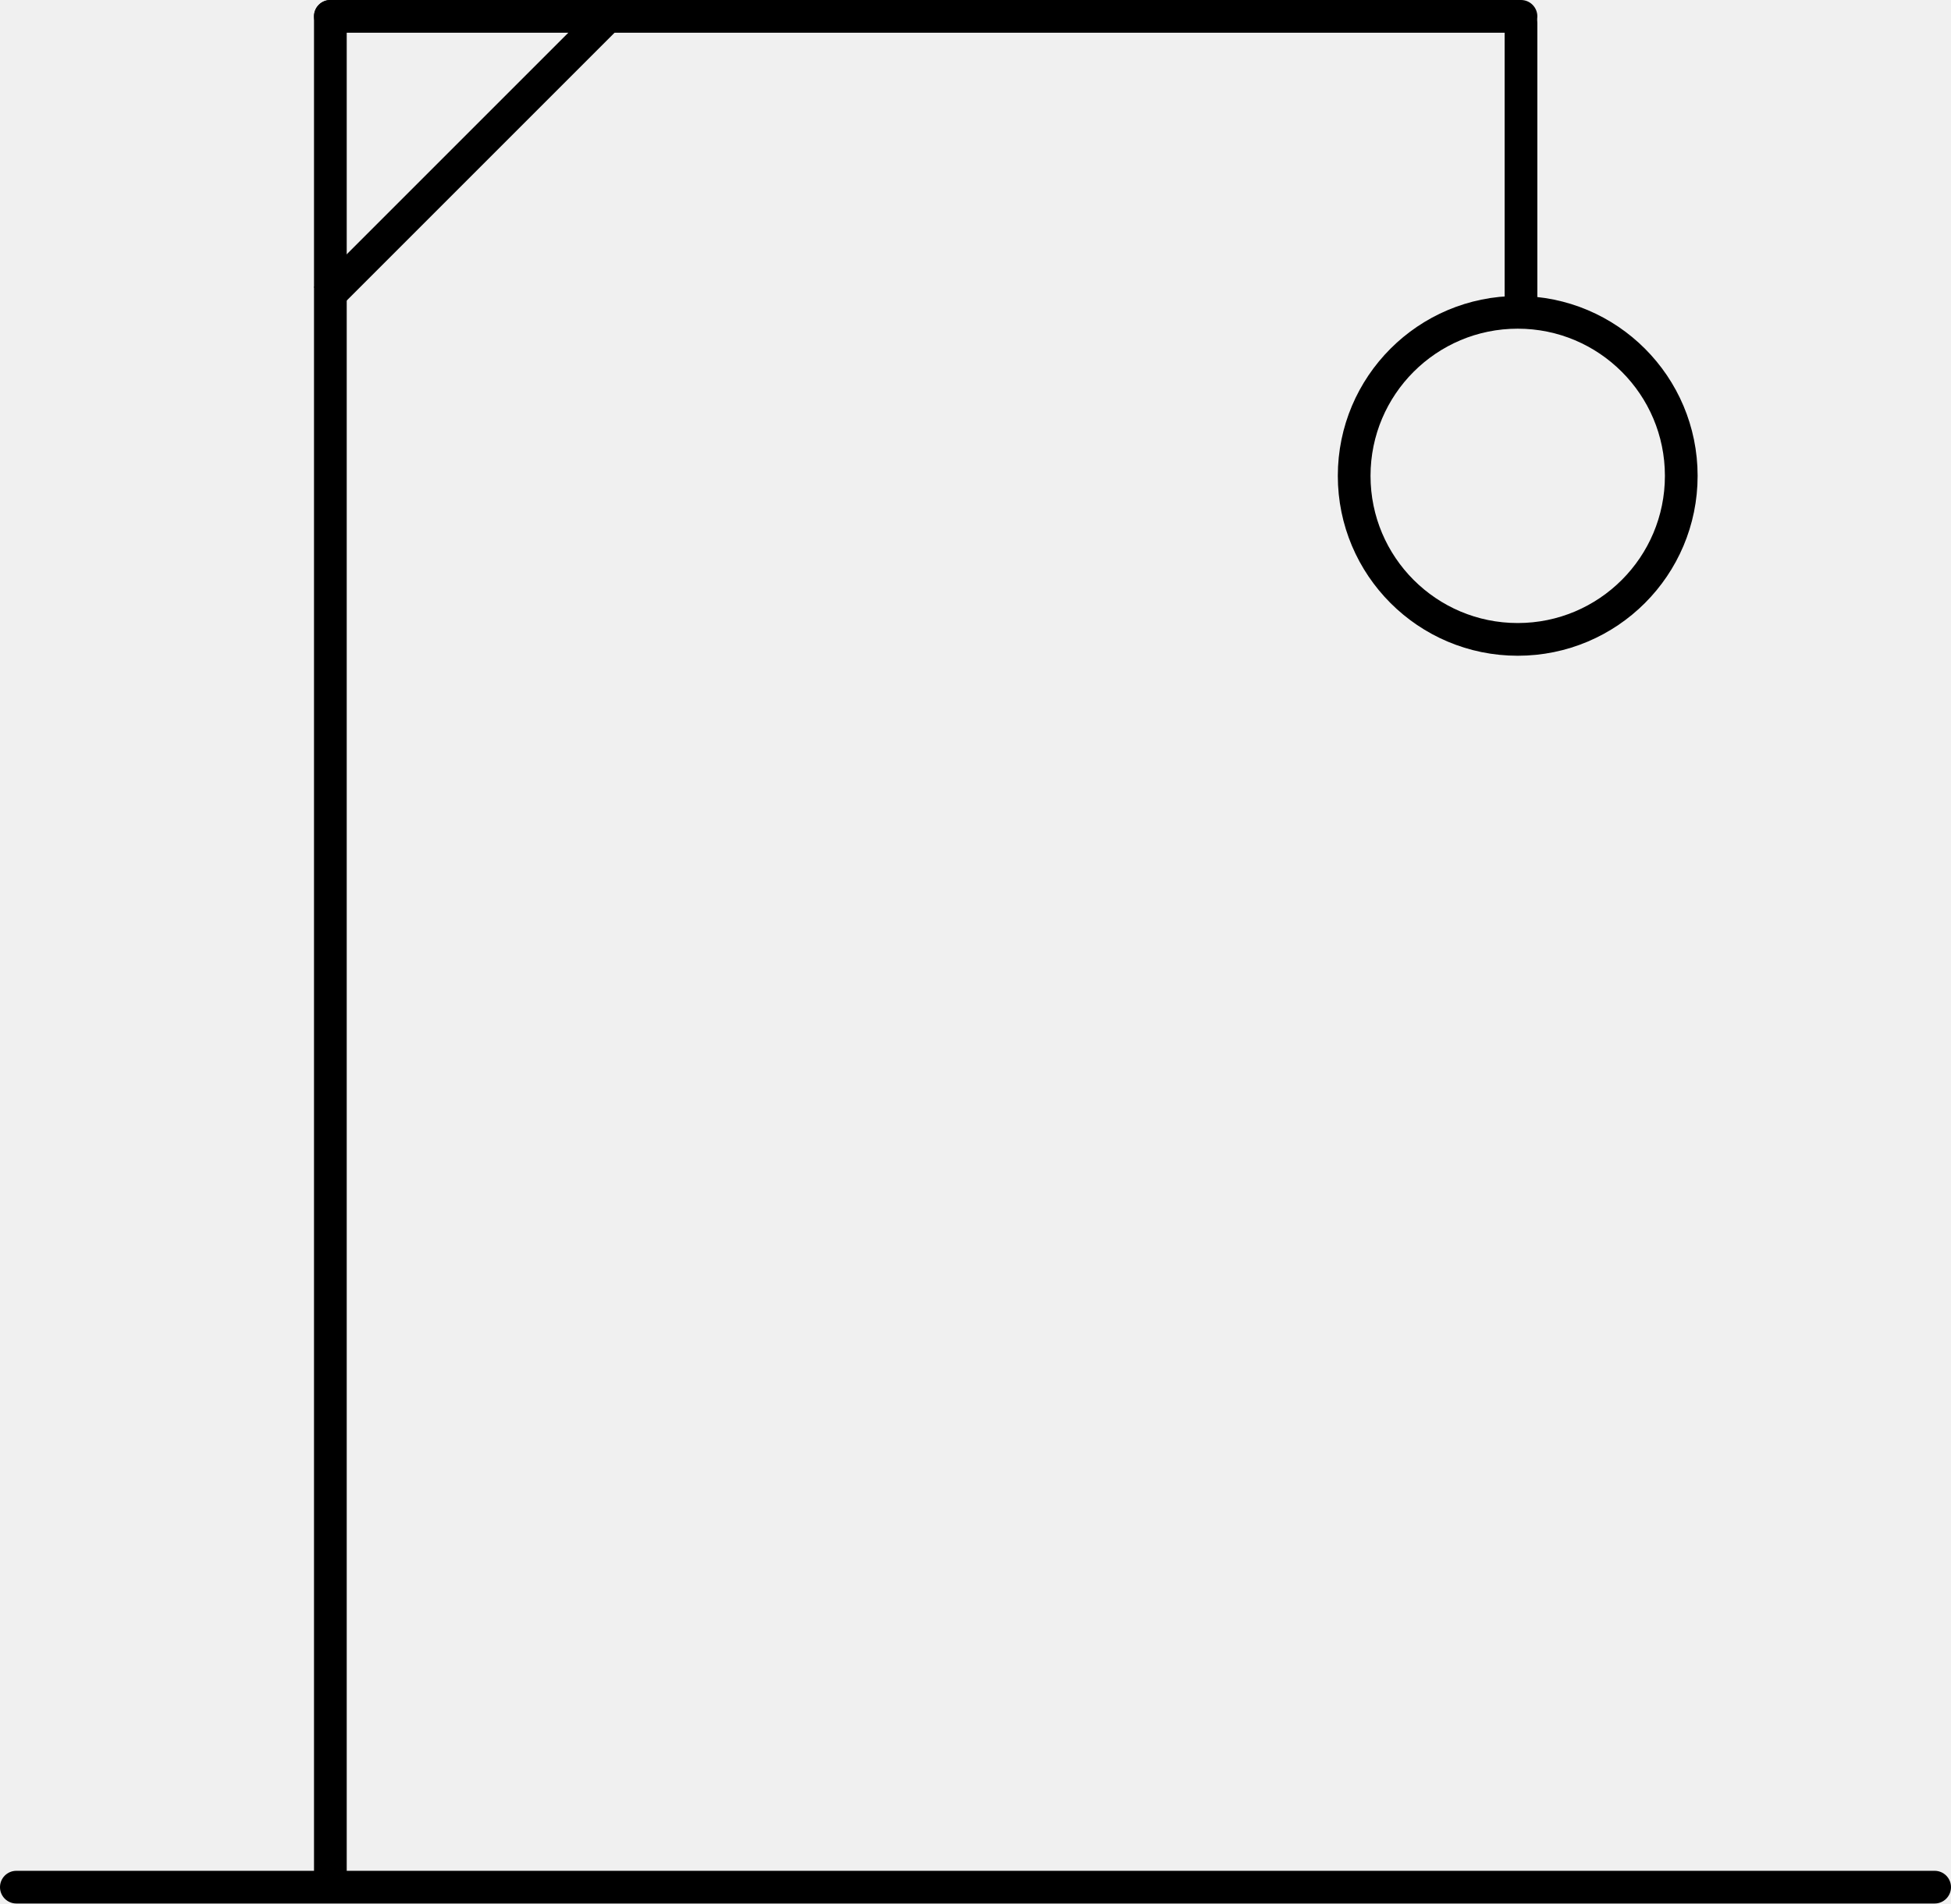
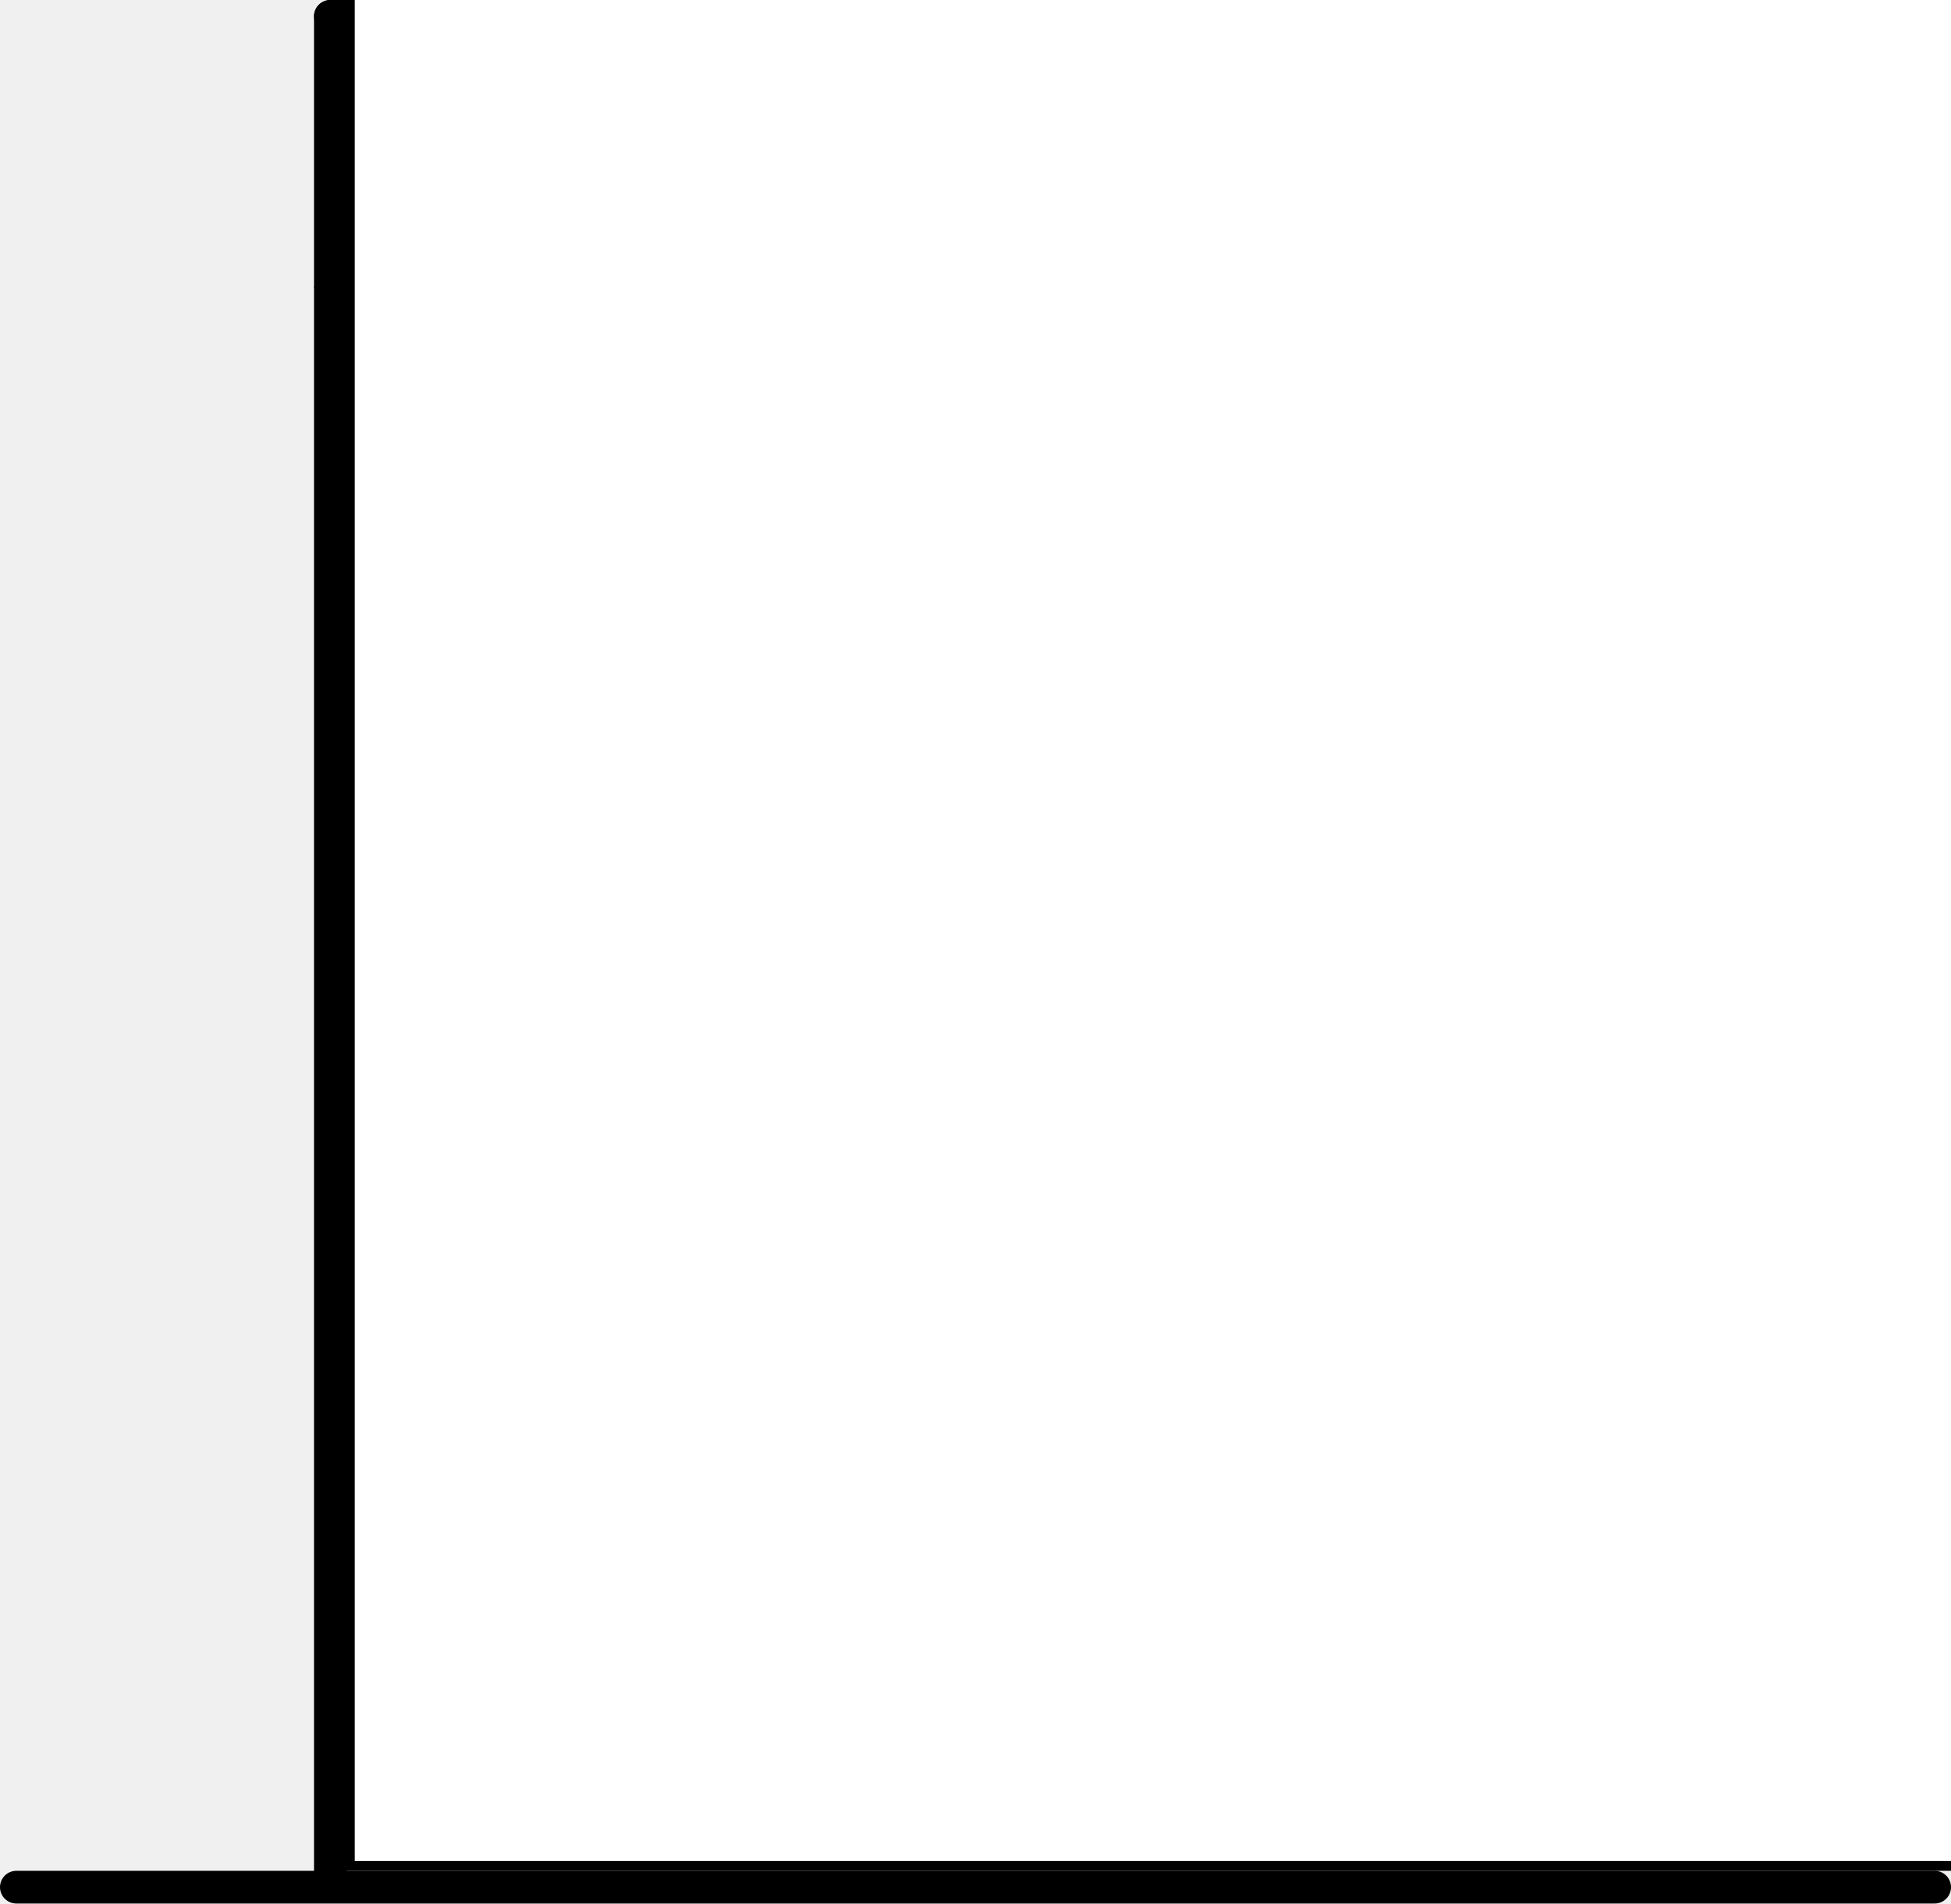
- <svg xmlns="http://www.w3.org/2000/svg" width="298.232" height="291" viewBox="0 0 298.232 291">
-   <g id="Group_691" data-name="Group 691" transform="translate(-219 -183)">
-     <rect id="Rectangle_2974" data-name="Rectangle 2974" width="5" height="61.733" transform="translate(310.627 183.247) rotate(45)" />
-     <rect id="Rectangle_2966" data-name="Rectangle 2966" width="5" height="298.232" rx="2.5" transform="translate(517.232 469) rotate(90)" />
-     <g id="Ellipse_32" data-name="Ellipse 32" transform="translate(423.5 228.247)" fill="none" stroke="#000" stroke-width="5">
-       <circle cx="27.5" cy="27.5" r="27.5" stroke="none" />
-       <circle cx="27.5" cy="27.5" r="25" fill="none" />
+ <svg xmlns="http://www.w3.org/2000/svg" width="298.232" height="291">
+   <g>
+     <rect fill="none" id="canvas_background" height="402" width="582" y="-1" x="-1" />
+   </g>
+   <g>
+     <g id="Group_688">
+       <rect x="91.627" y="0.247" transform="rotate(45 91.62701,0.246994) " height="61.733" width="5" id="Rectangle_2974" />
+       <rect x="298.232" y="286" transform="rotate(90 298.232,286) " rx="2.5" height="298.232" width="5" id="Rectangle_2966" />
+       <rect x="48" y="0" rx="2.5" height="289" width="5" id="Rectangle_2987" />
+       <rect x="48" y="0" rx="2.5" height="5" width="187" id="Rectangle_2988" />
+       <rect x="230" y="1" rx="2.5" height="49" width="5" id="Rectangle_2989" />
    </g>
-     <rect id="Rectangle_2987" data-name="Rectangle 2987" width="5" height="289" rx="2.5" transform="translate(267 183)" />
-     <rect id="Rectangle_2988" data-name="Rectangle 2988" width="187" height="5" rx="2.5" transform="translate(267 183)" />
-     <rect id="Rectangle_2989" data-name="Rectangle 2989" width="5" height="49" rx="2.5" transform="translate(449 184)" />
+     <rect stroke="#000" id="svg_1" height="396" width="386" y="-110.75" x="53.482" stroke-width="1.5" fill="#fff" />
  </g>
</svg>
